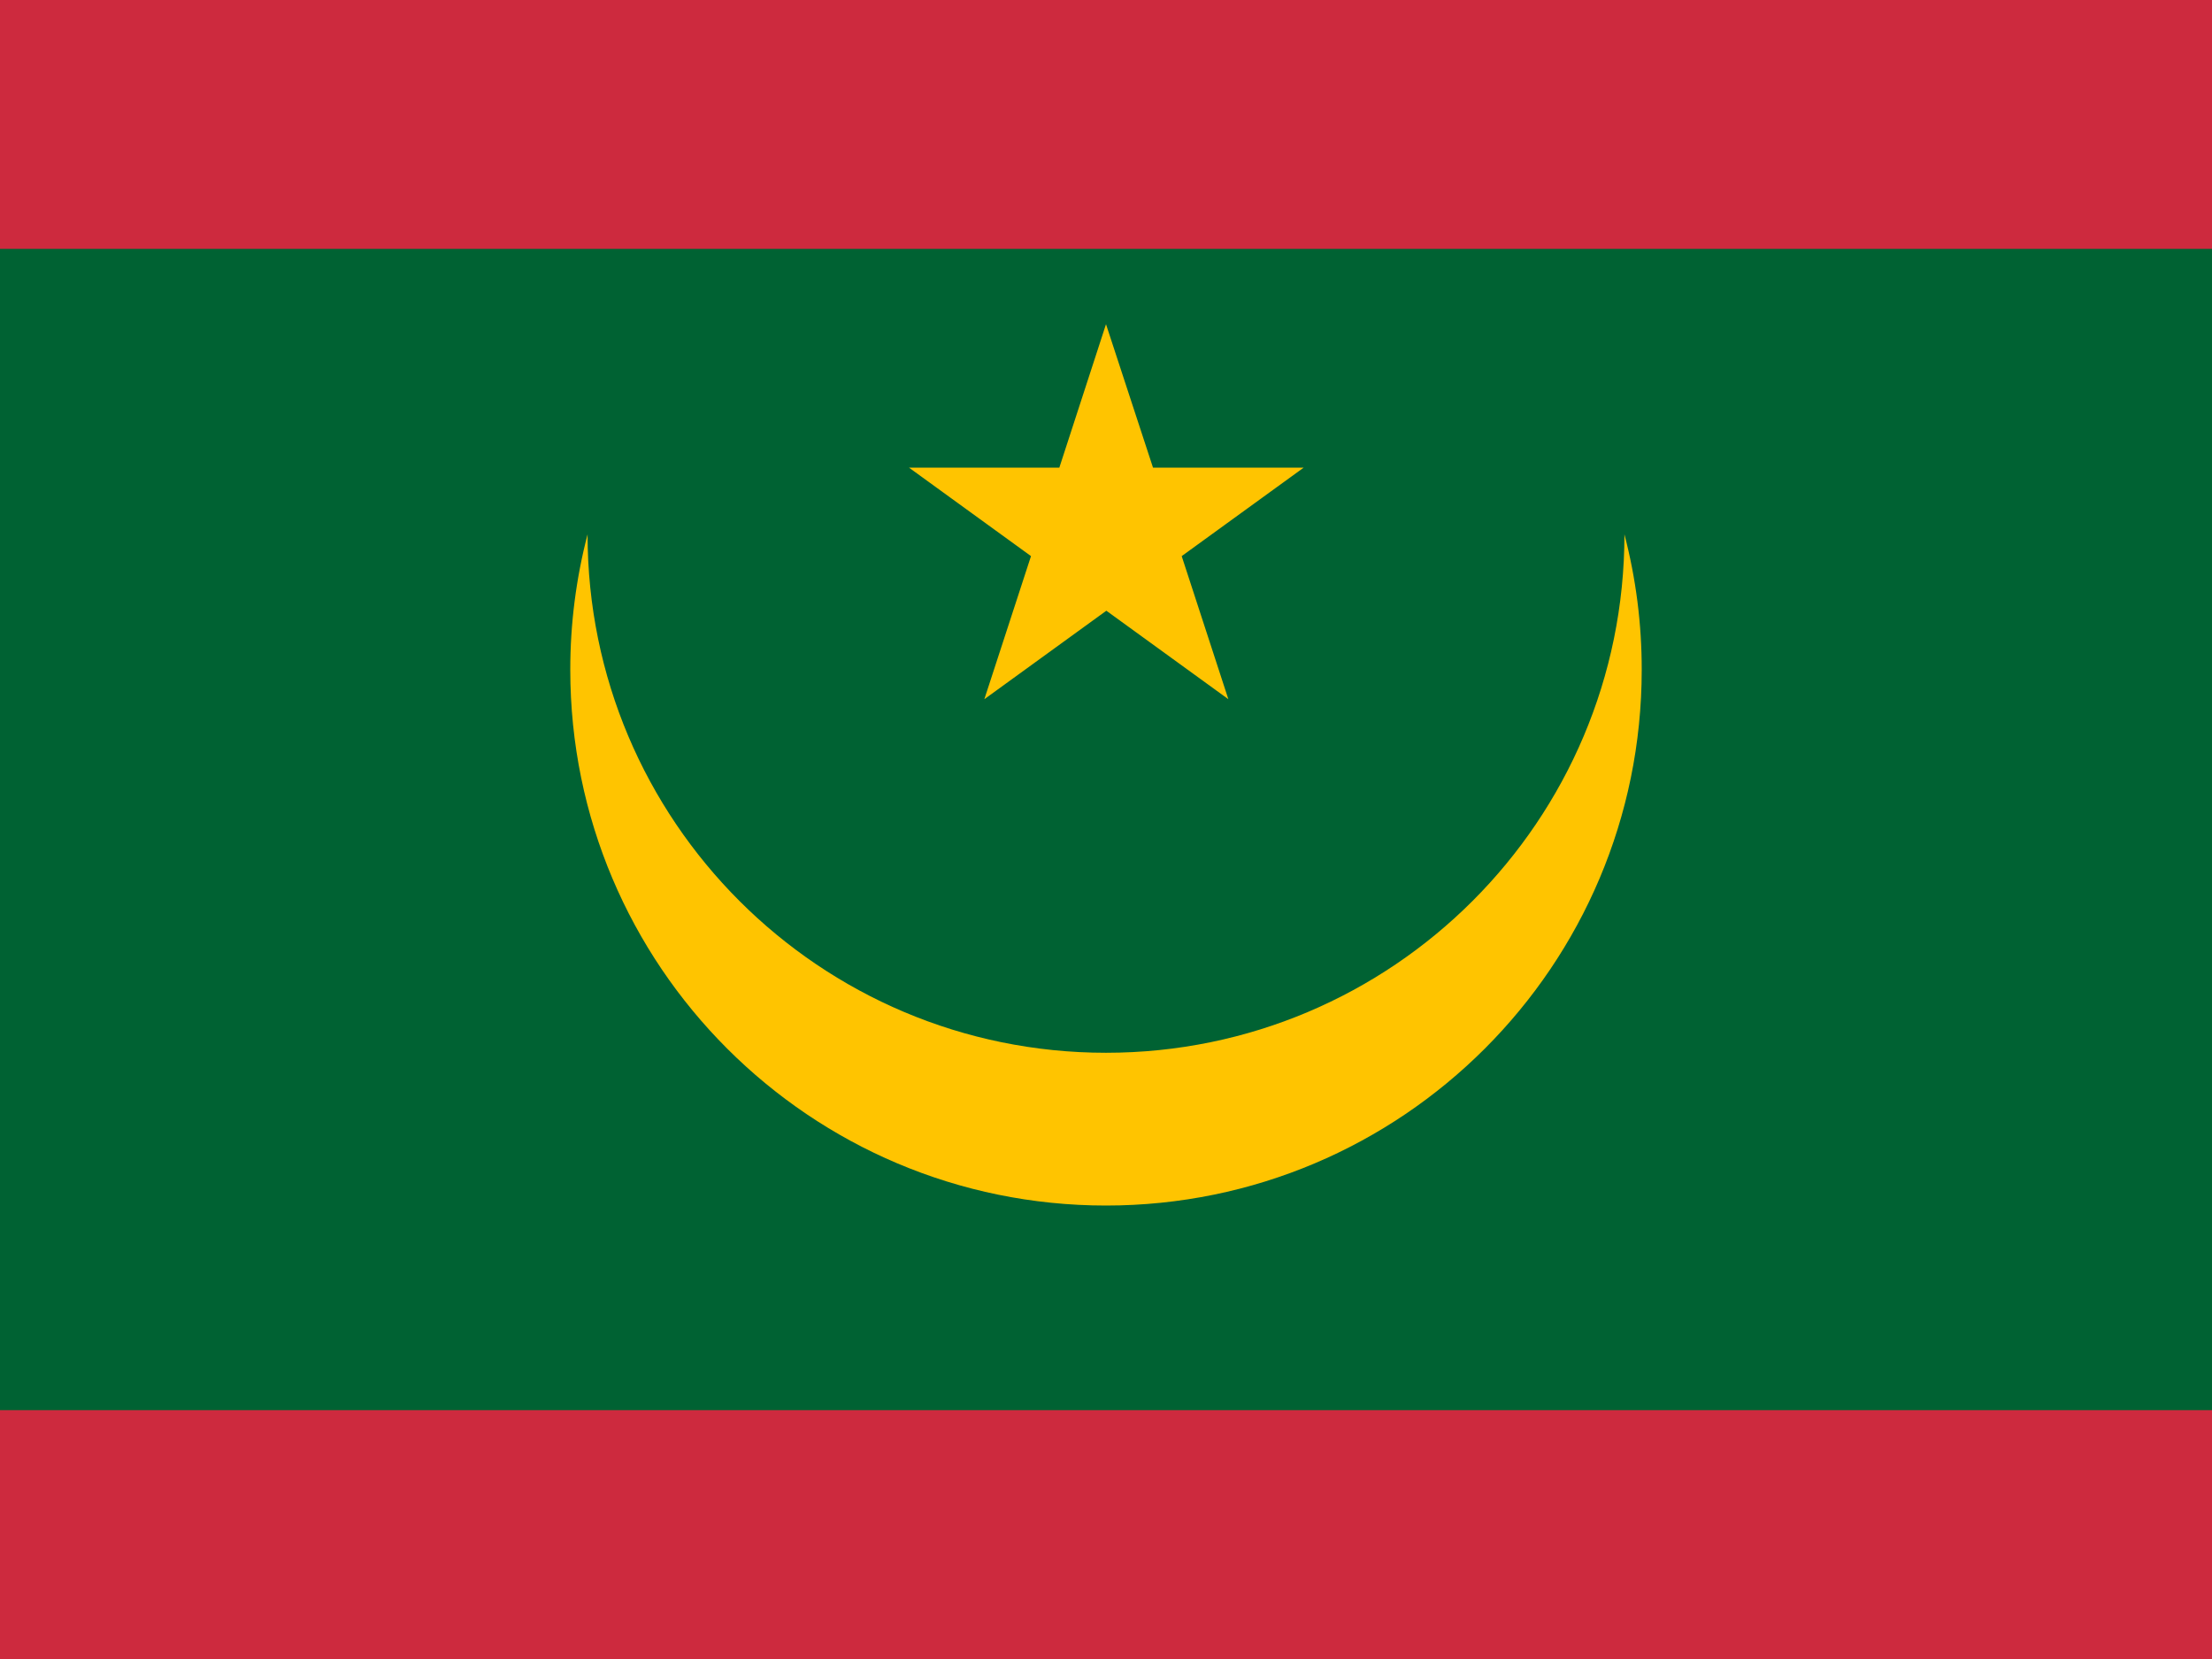
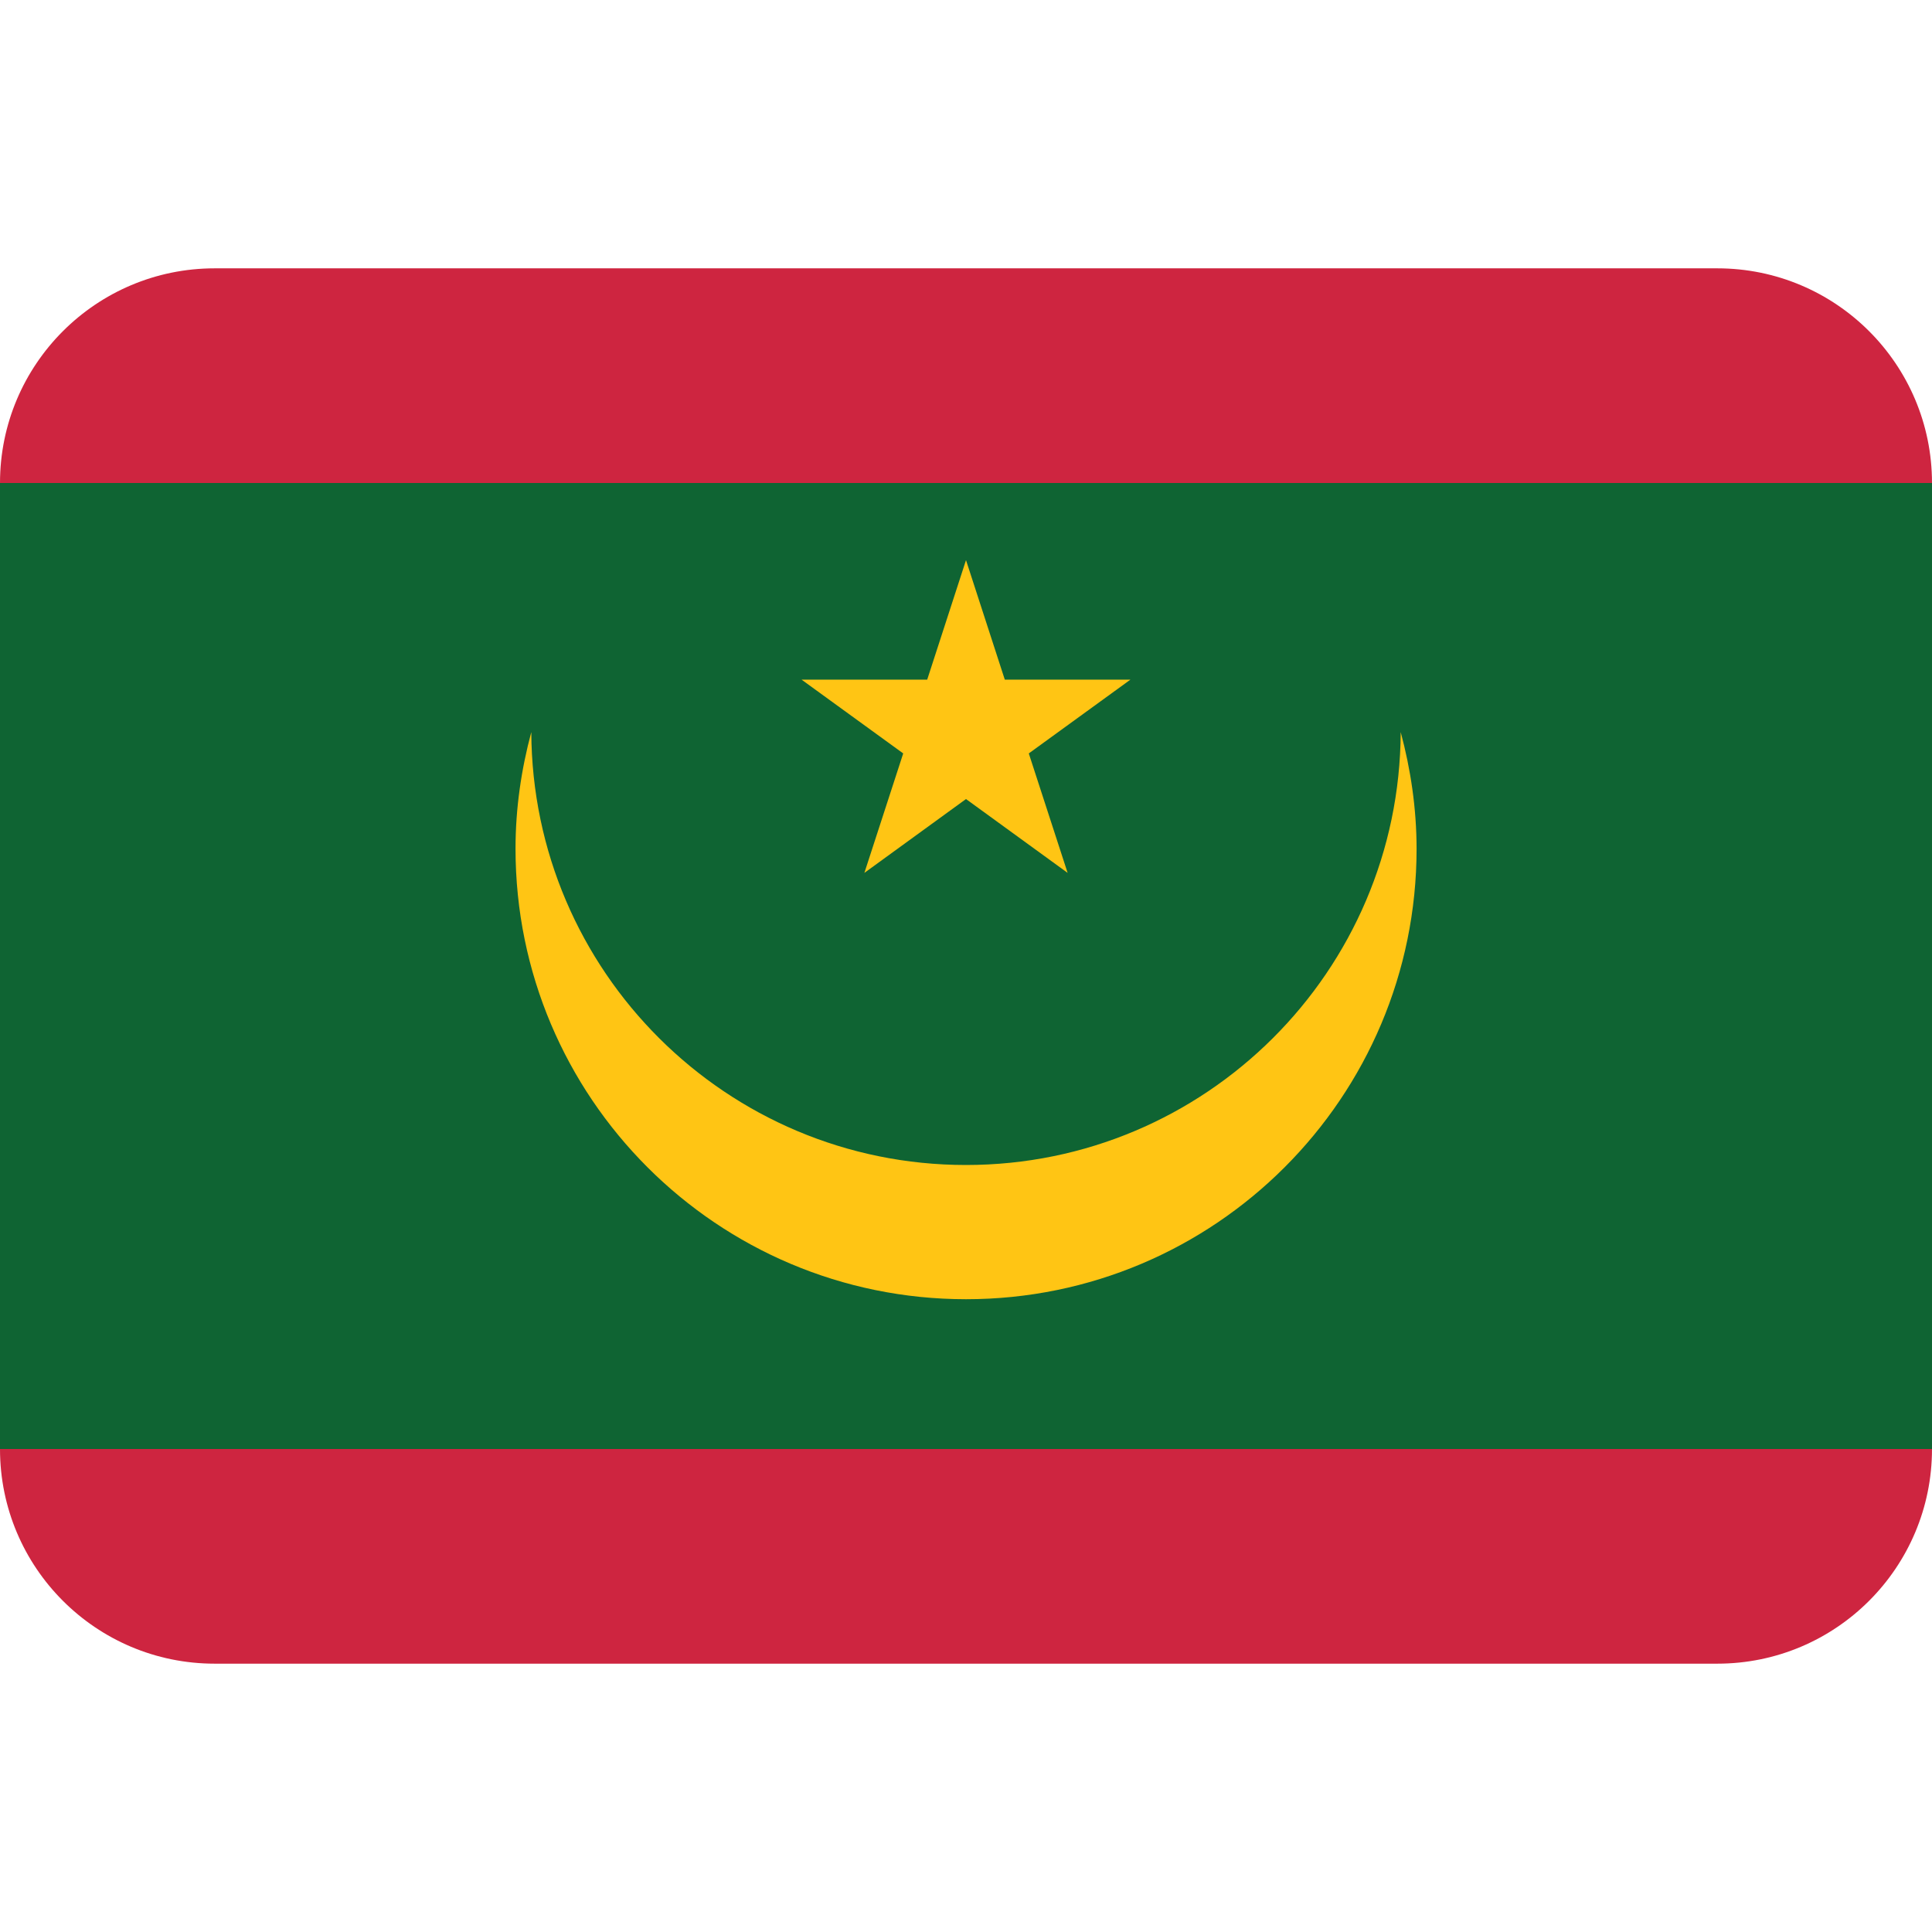
- <svg xmlns="http://www.w3.org/2000/svg" id="flag-icons-mr" viewBox="0 0 640 480">
-   <path fill="#cd2a3e" d="M0 0h640v480H0z" />
-   <path fill="#006233" d="M0 72h640v336H0z" />
-   <path fill="#ffc400" d="M470 154.6a150 150 0 0 1-300 0 154.9 154.9 0 0 0-5 39.2 155 155 0 1 0 310 0 154.4 154.4 0 0 0-5-39.2z" class="st1" />
-   <path fill="#ffc400" d="m320 93.8-13.5 41.5H263l35.3 25.6-13.5 41.4 35.3-25.6 35.3 25.6-13.5-41.4 35.3-25.6h-43.6z" />
+ <svg xmlns="http://www.w3.org/2000/svg" viewBox="0 0 36 36">
+   <path fill="#CE2540" d="M32 5H4C1.791 5 0 6.791 0 9v18c0 2.209 1.791 4 4 4h28c2.209 0 4-1.791 4-4V9c0-2.209-1.791-4-4-4z" />
+   <path fill="#0F6433" d="M0 9v18h36V9z" />
+   <path fill="#FFC514" d="M14.936 12.664l1.894 1.375-.722 2.221-.002.005.007-.005L18 14.889l1.887 1.371.006.005-.001-.005-.722-2.221 1.894-1.375h-2.341L18 10.437l-.723 2.227z" />
+   <path fill="#FFC514" d="M26.1 13.641c-.019 4.458-3.638 8.067-8.1 8.067s-8.081-3.609-8.1-8.067c-.186.694-.294 1.42-.294 2.173 0 4.636 3.758 8.395 8.395 8.395s8.395-3.758 8.395-8.395c-.001-.753-.11-1.479-.296-2.173z" />
</svg>
